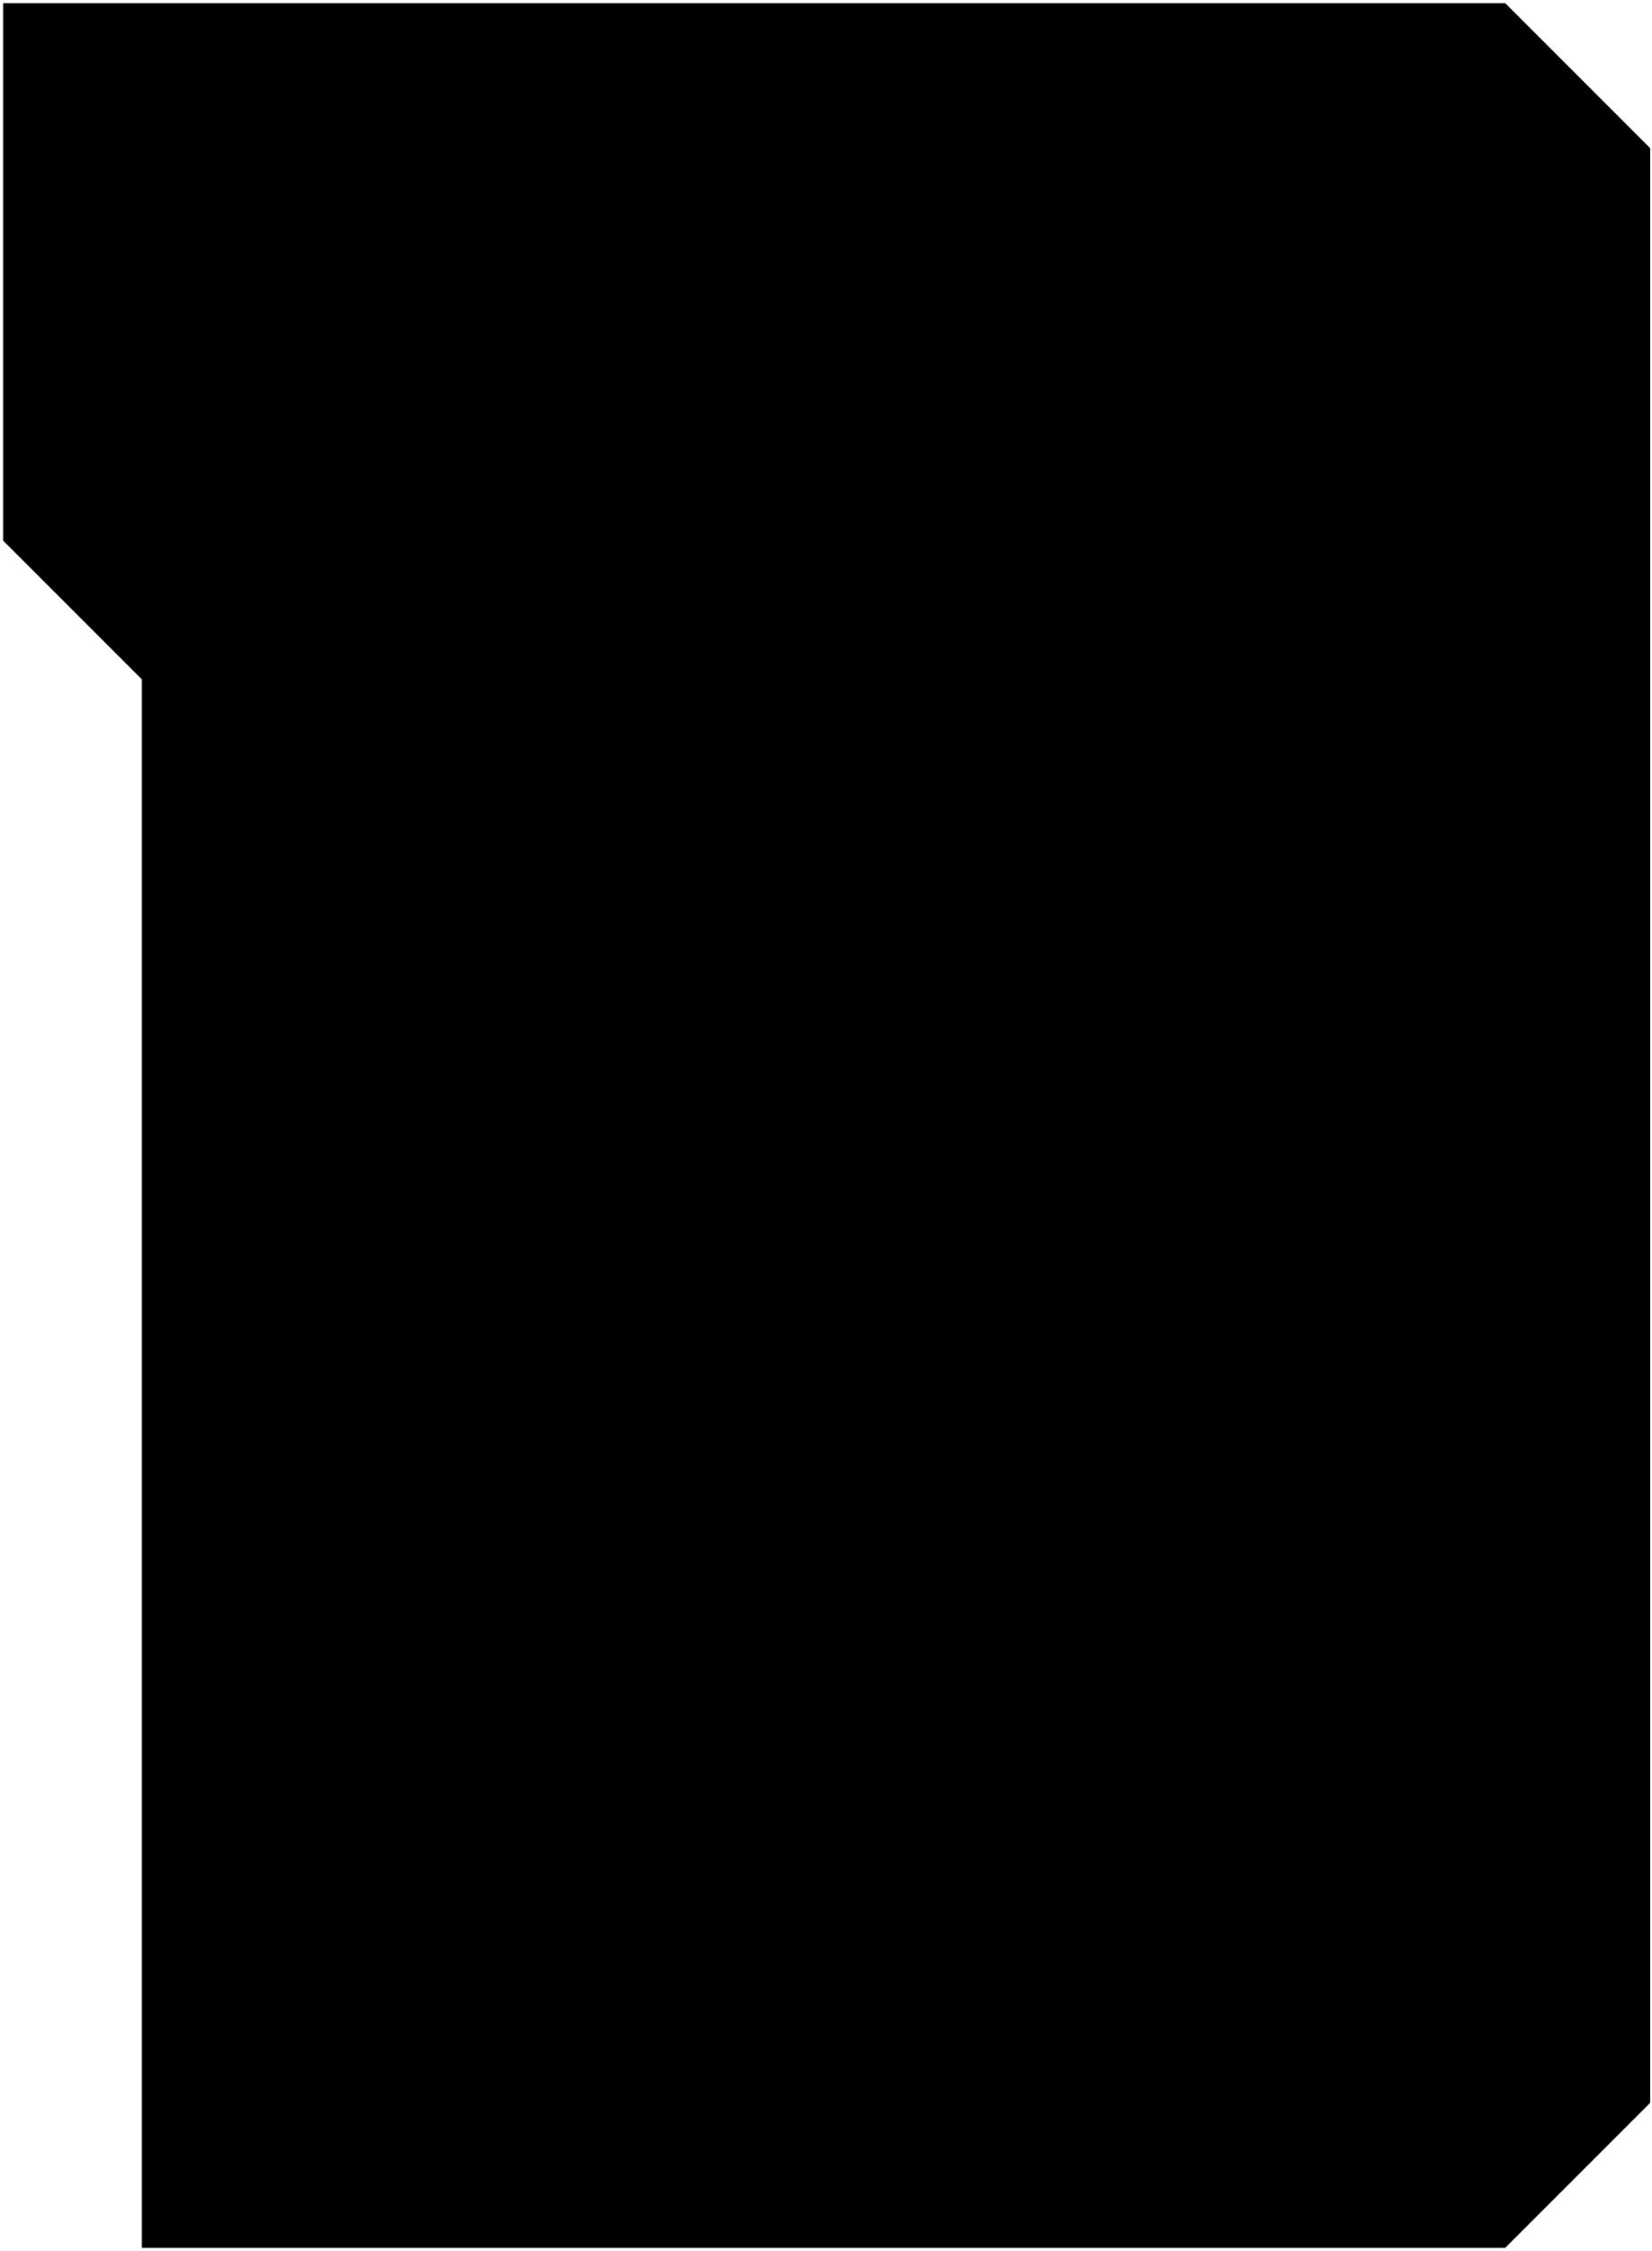
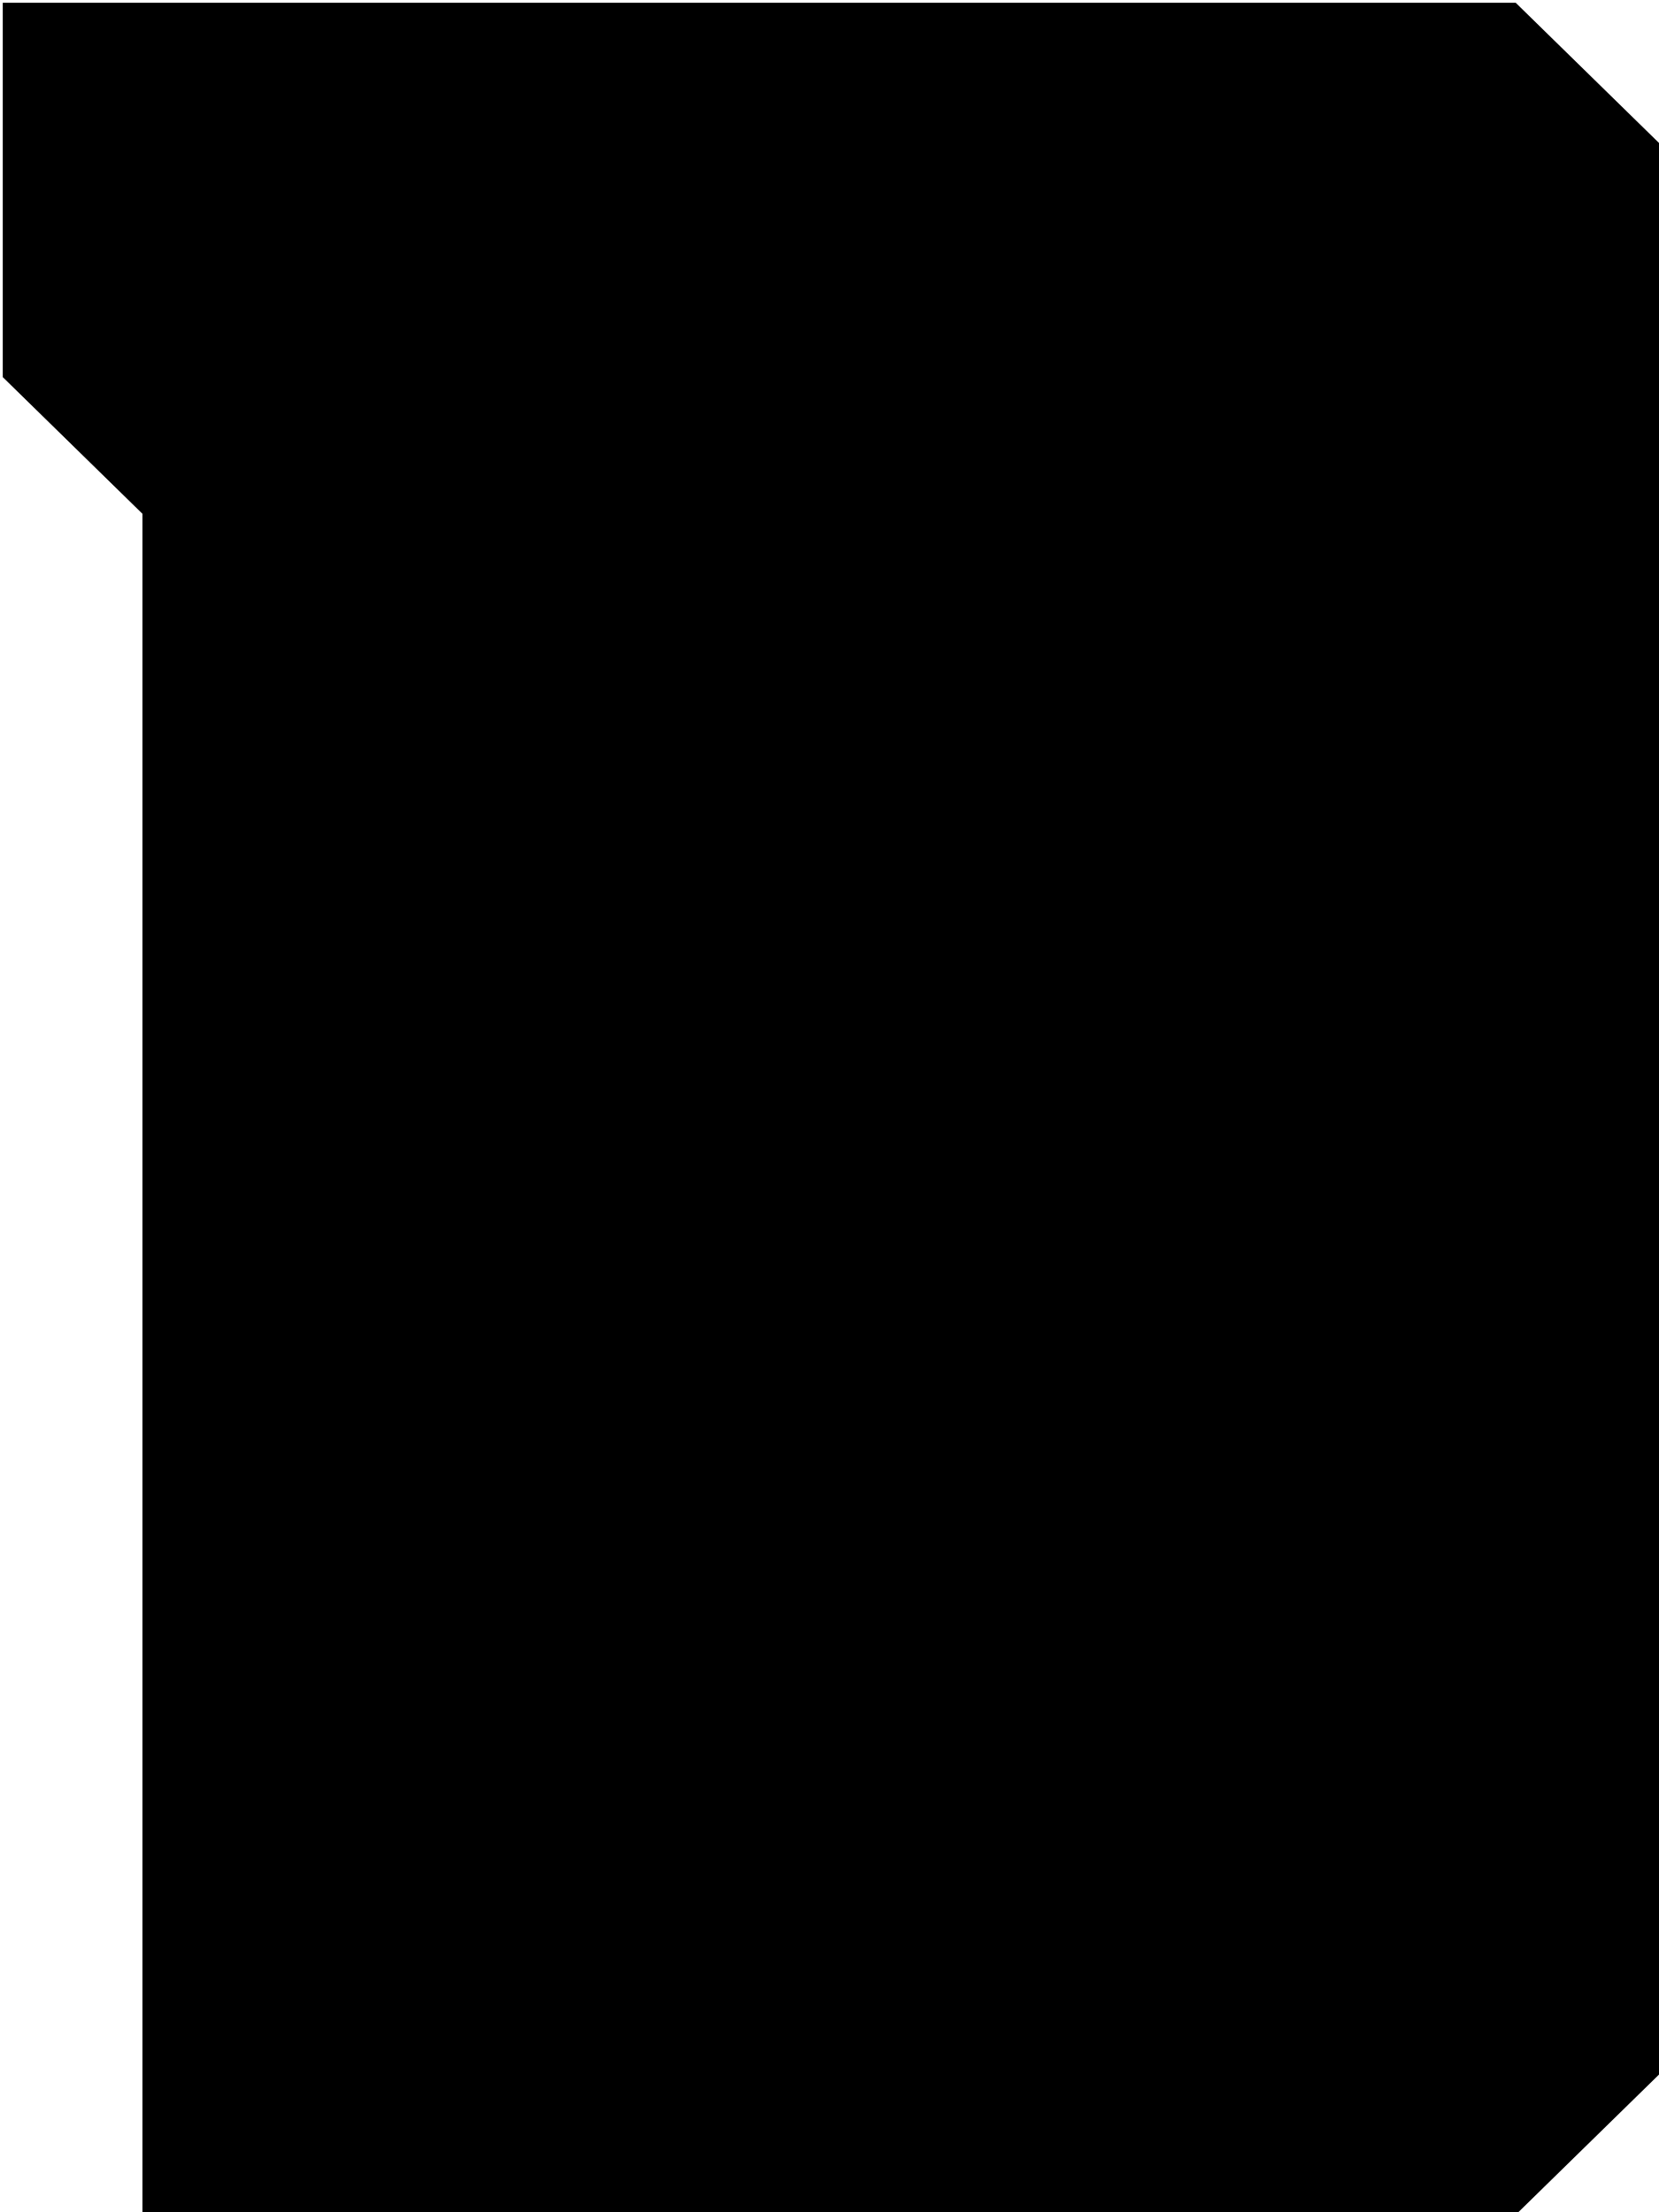
- <svg xmlns="http://www.w3.org/2000/svg" preserveAspectRatio="none" width="524" height="714" viewBox="0 0 524 714" fill="none">
-   <path d="M477.5 713H45V215.5L1 171.5V1H477.5L523.5 47V667L477.5 713Z" fill="black" />
+ <svg xmlns="http://www.w3.org/2000/svg" width="600" height="800" viewBox="0 0 600 800" fill="none">
+   <path d="M548.177 801H51.526V185.831L1 136.393V1H548.177L601 52.685V749.315L548.177 801Z" fill="black" />
</svg>
